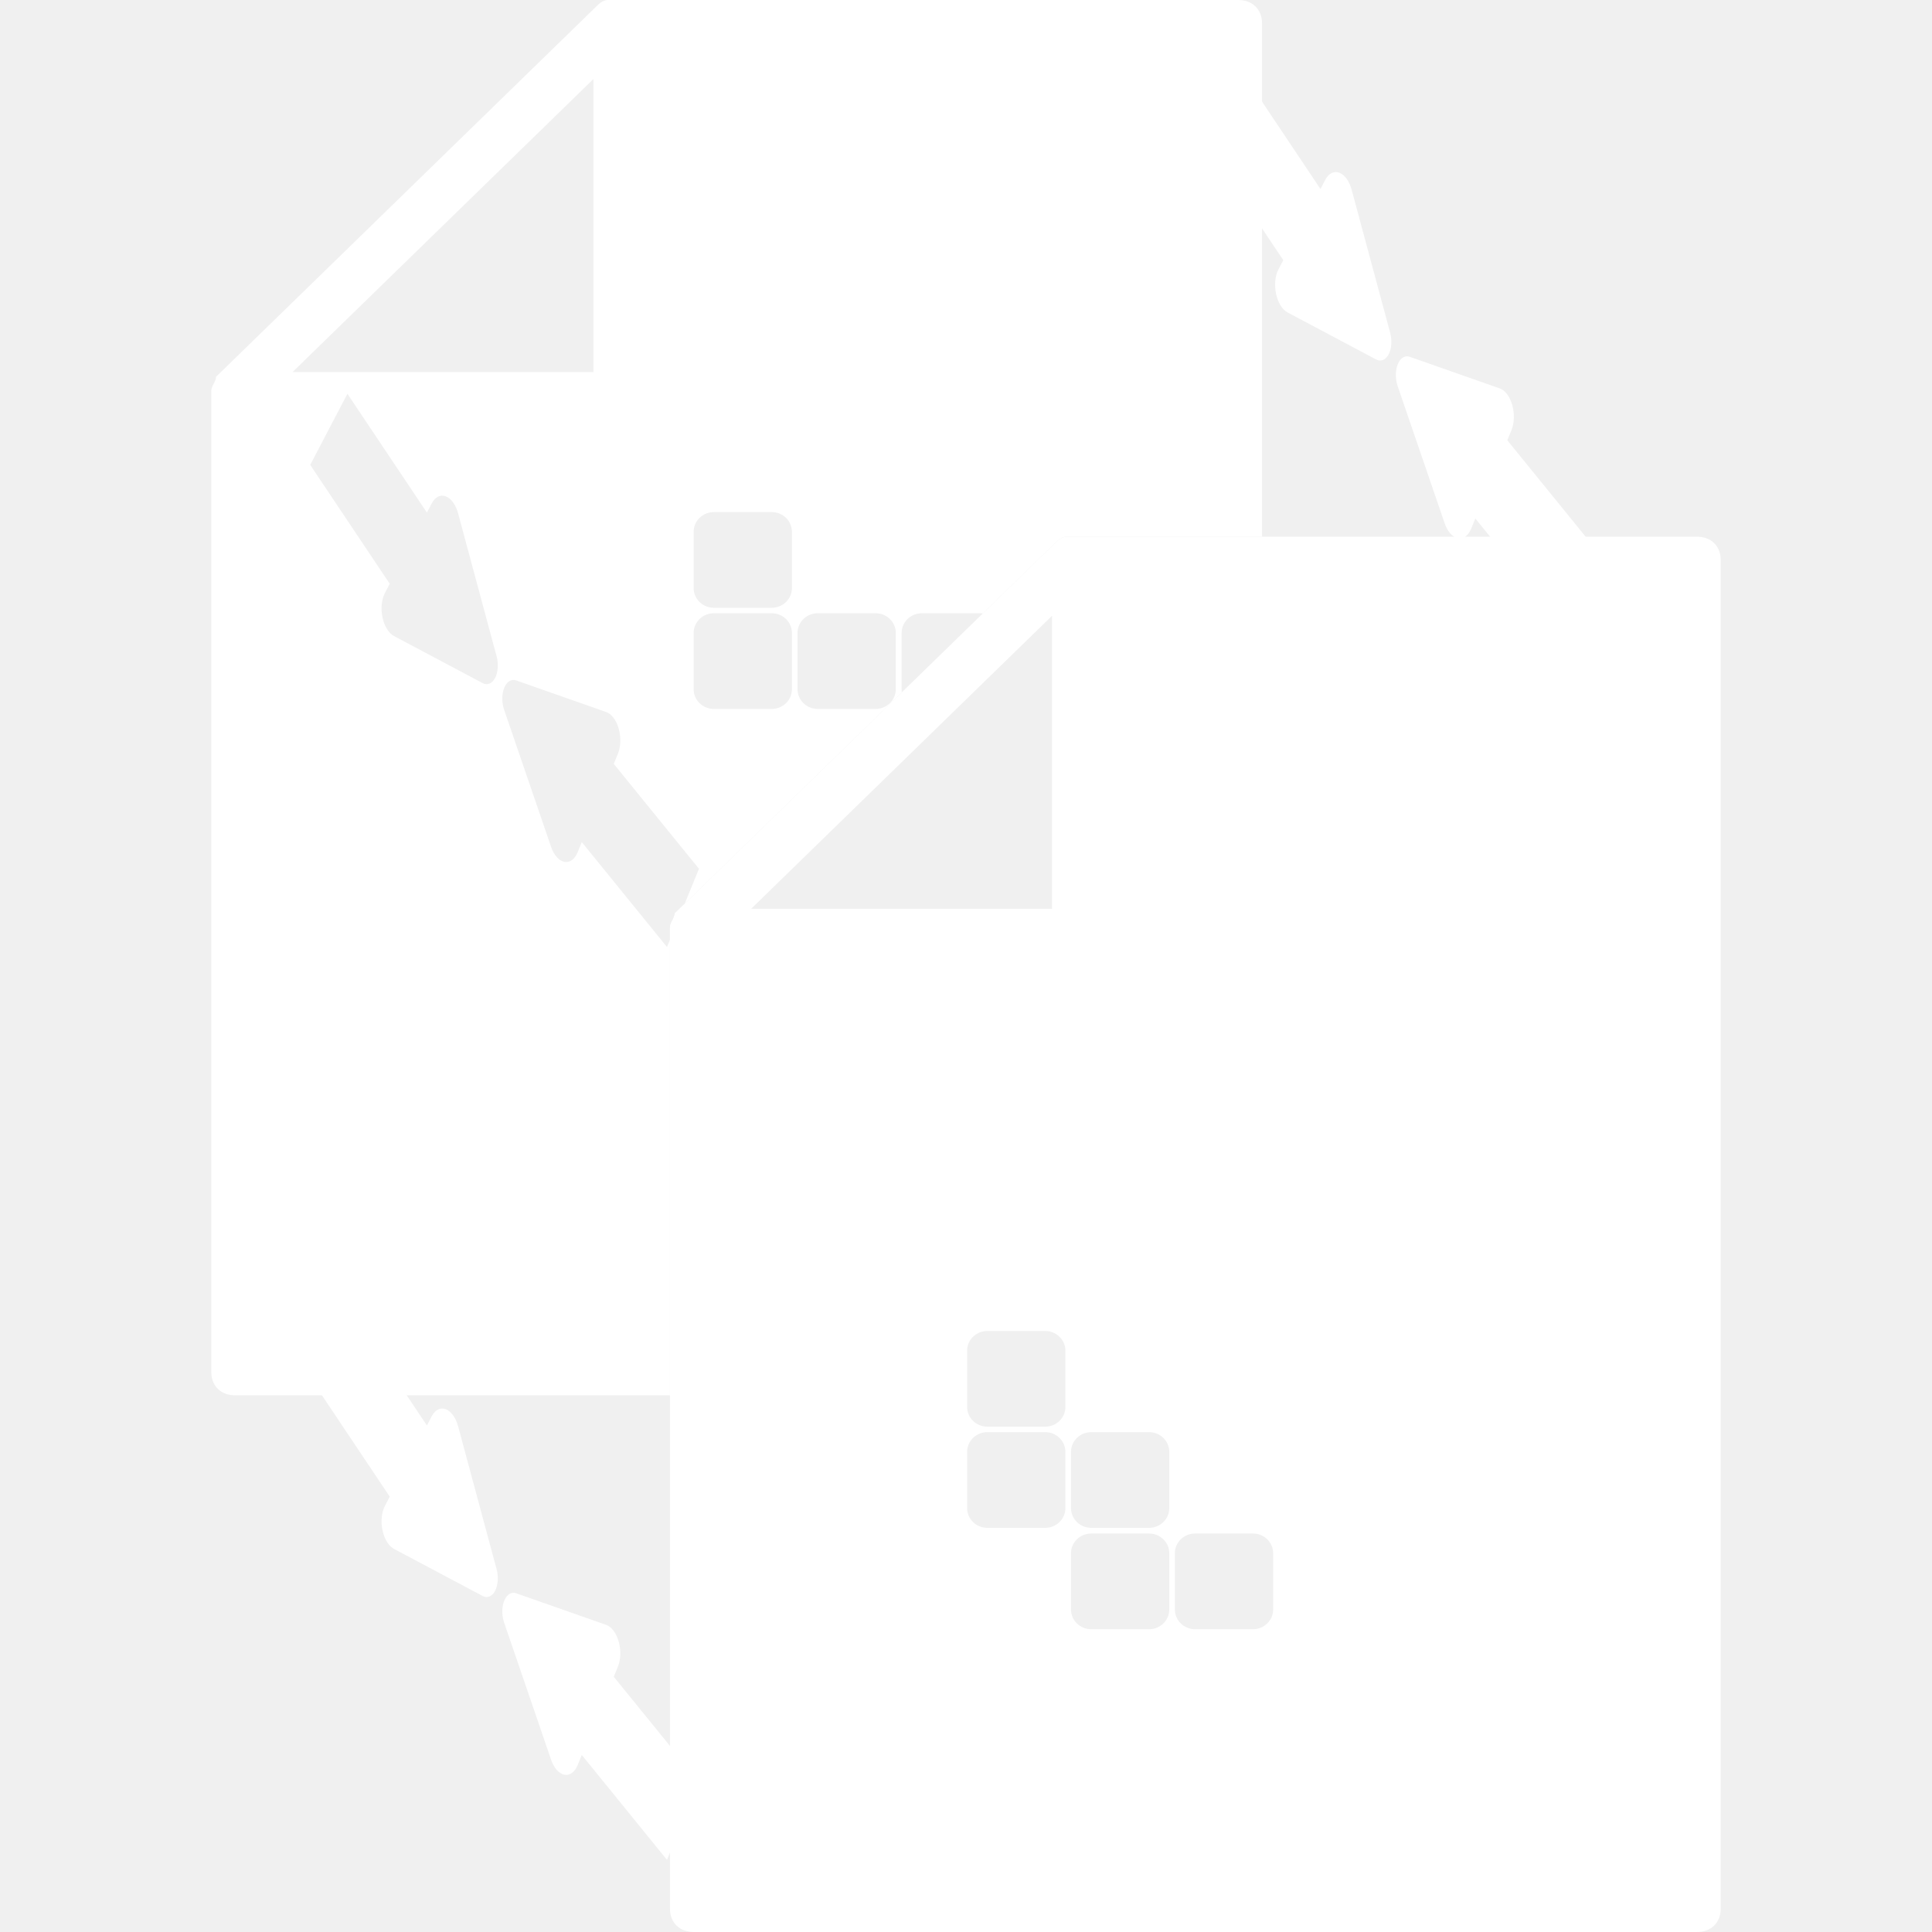
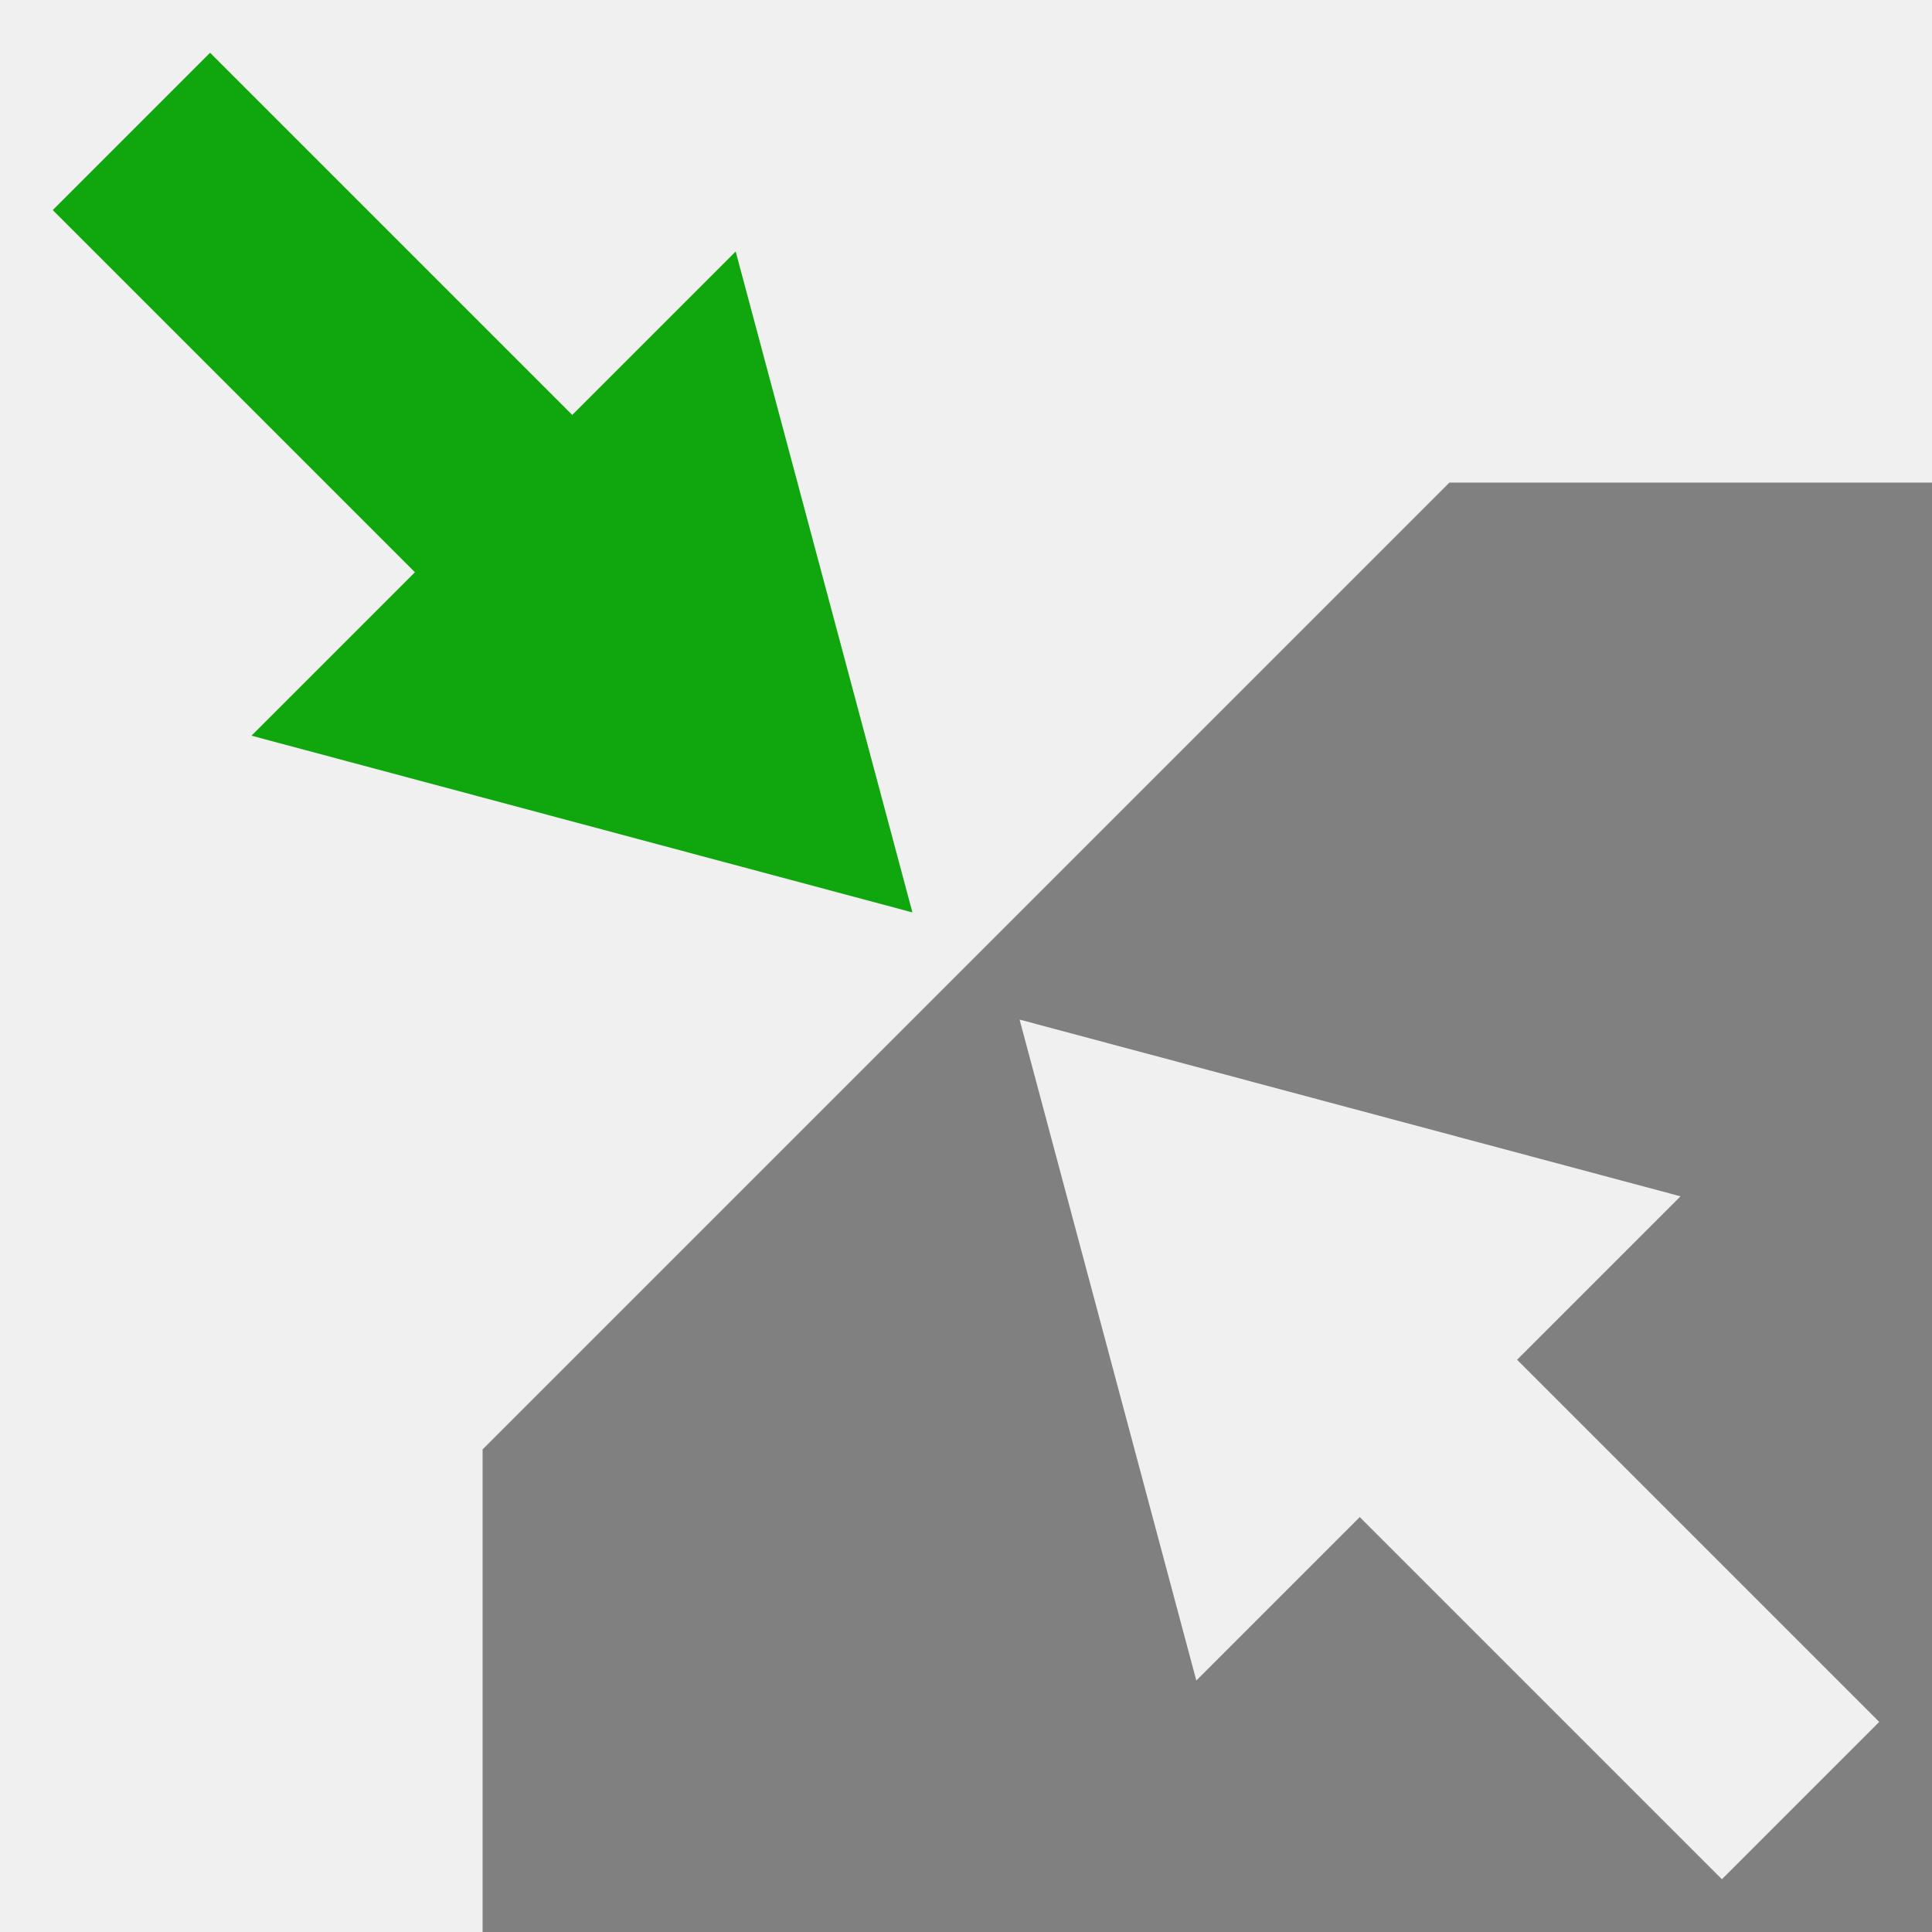
<svg xmlns="http://www.w3.org/2000/svg" class="svg-icon" style="overflow:hidden;fill:currentColor" viewBox="0 0 800 800" version="1.1" id="svg1" width="800" height="800">
-   <defs id="defs1" />
-   <path id="path7" style="fill:#ffffff;fill-opacity:1;stroke-width:0.572" d="M 251.641 0 C 249.663 0 247.688 1.926 247.688 1.926 L 89.479 156 C 89.479 157.926 87.5 159.849 87.5 161.775 L 87.5 568.143 C 87.5 573.92 91.456 577.775 97.389 577.775 L 277.428 577.775 L 277.428 389.094 L 276.184 392.137 C 264.424 377.657 252.664 363.177 240.904 348.697 L 239.182 352.908 A 10.804 6.391 84.038 0 1 228.201 350.693 L 208.75 293.906 A 8.741 5.17 84.038 0 1 212.287 281.566 A 8.741 5.17 84.038 0 1 213.727 281.74 L 251.039 294.848 A 10.804 6.391 84.038 0 1 255.871 312.102 L 254.148 316.312 C 265.908 330.792 277.668 345.27 289.428 359.75 L 283.506 374.232 L 373.439 286.65 C 373.374 286.238 373.342 285.814 373.342 285.383 L 373.342 262.107 C 373.342 257.577 377.086 253.928 381.738 253.928 L 405.639 253.928 C 406.081 253.928 406.518 253.962 406.941 254.025 L 437.613 224.152 C 437.613 224.152 439.591 222.227 441.568 222.227 L 443.547 222.227 L 445.523 222.227 L 522.572 222.227 L 522.572 9.629 C 522.572 3.851 518.616 0 512.684 0 L 255.596 0 L 253.619 0 L 251.641 0 z M 283.506 374.232 L 279.406 378.225 C 279.406 380.151 277.428 382.078 277.428 384.004 L 277.428 389.094 L 283.506 374.232 z M 245.709 32.74 L 245.709 154.074 L 121.119 154.074 L 245.709 32.74 z M 143.852 163.047 L 176.775 212.264 L 178.777 208.434 A 10.804 6.391 84.038 0 1 189.688 212.559 L 205.641 271.797 A 8.741 5.17 84.038 0 1 199.857 282.865 L 163.141 263.367 A 10.804 6.391 84.038 0 1 159.379 245.561 L 161.381 241.73 L 128.457 192.512 L 143.852 163.047 z M 295.621 212.039 L 319.521 212.039 C 324.174 212.039 327.92 215.686 327.92 220.217 L 327.92 243.492 C 327.92 248.023 324.174 251.672 319.521 251.672 L 295.621 251.672 C 290.969 251.672 287.223 248.023 287.223 243.492 L 287.223 220.217 C 287.223 215.686 290.969 212.039 295.621 212.039 z M 295.621 253.928 L 319.521 253.928 C 324.174 253.928 327.92 257.577 327.92 262.107 L 327.92 285.383 C 327.92 289.913 324.174 293.561 319.521 293.561 L 295.621 293.561 C 290.969 293.561 287.223 289.913 287.223 285.383 L 287.223 262.107 C 287.223 257.577 290.969 253.928 295.621 253.928 z M 338.635 253.928 L 362.535 253.928 C 367.187 253.928 370.932 257.577 370.932 262.107 L 370.932 285.383 C 370.932 289.913 367.187 293.561 362.535 293.561 L 338.635 293.561 C 333.983 293.561 330.236 289.913 330.236 285.383 L 330.236 262.107 C 330.236 257.577 333.983 253.928 338.635 253.928 z " />
-   <g id="g16" style="fill:#ffffff;fill-opacity:1" transform="translate(6,-4)">
-     <path id="path12" style="baseline-shift:baseline;display:inline;overflow:visible;vector-effect:none;fill:#ffffff;stroke-width:0.592;paint-order:stroke markers fill;enable-background:accumulate;stop-color:#000000;fill-opacity:1" d="m 137.852,545.047 -15.395,29.465 32.924,49.219 -2.002,3.83 a 10.804,6.391 84.038 0 0 3.762,17.807 l 36.717,19.498 a 8.741,5.17 84.038 0 0 5.783,-11.068 L 183.688,594.559 a 10.804,6.391 84.038 0 0 -10.91,-4.125 l -2.002,3.83 z" />
-     <path id="path15" style="baseline-shift:baseline;display:inline;overflow:visible;opacity:1;vector-effect:none;fill:#ffffff;paint-order:stroke markers fill;enable-background:accumulate;stop-color:#000000;stop-opacity:1;fill-opacity:1" d="m -199.956,837.023 a 11.35,11.35 13.283 0 0 -10.536,15.459 l 29.52,75.962 a 14.029,14.029 67.5 0 0 23.469,4.341 l 4.721,-5.206 c 22.374,20.286 44.747,40.573 67.121,60.859 l 36.301,-40.04 C -71.734,928.112 -94.107,907.828 -116.481,887.542 l 4.721,-5.206 a 14.029,14.029 67.5 0 0 -6.616,-22.934 l -78.477,-21.96 a 11.35,11.35 13.283 0 0 -3.103,-0.419 z" transform="matrix(0.4530742,-0.04731807,0.07999544,0.7659624,229.9238,12.97674)" />
-   </g>
-   <g id="g19" style="fill:#ffffff;fill-opacity:1" transform="translate(376,-516)">
-     <path id="path18" style="baseline-shift:baseline;display:inline;overflow:visible;vector-effect:none;fill:#ffffff;stroke-width:0.592;paint-order:stroke markers fill;enable-background:accumulate;stop-color:#000000;fill-opacity:1" d="m 137.852,545.047 -15.395,29.465 32.924,49.219 -2.002,3.83 a 10.804,6.391 84.038 0 0 3.762,17.807 l 36.717,19.498 a 8.741,5.17 84.038 0 0 5.783,-11.068 L 183.688,594.559 a 10.804,6.391 84.038 0 0 -10.91,-4.125 l -2.002,3.83 z" />
-     <path id="path19" style="baseline-shift:baseline;display:inline;overflow:visible;opacity:1;vector-effect:none;fill:#ffffff;paint-order:stroke markers fill;enable-background:accumulate;stop-color:#000000;stop-opacity:1;fill-opacity:1" d="m -199.956,837.023 a 11.35,11.35 13.283 0 0 -10.536,15.459 l 29.52,75.962 a 14.029,14.029 67.5 0 0 23.469,4.341 l 4.721,-5.206 c 22.374,20.286 44.747,40.573 67.121,60.859 l 36.301,-40.04 C -71.734,928.112 -94.107,907.828 -116.481,887.542 l 4.721,-5.206 a 14.029,14.029 67.5 0 0 -6.616,-22.934 l -78.477,-21.96 a 11.35,11.35 13.283 0 0 -3.103,-0.419 z" transform="matrix(0.4530742,-0.04731807,0.07999544,0.7659624,229.9238,12.97674)" />
-   </g>
-   <path id="path1-5" style="overflow:hidden;fill:#ffffff;display:inline;fill-opacity:1;stroke-width:0.572" d="m 441.568,222.226 c -1.978,0 -3.954,1.927 -3.954,1.927 L 279.406,378.225 c 0,1.926 -1.979,3.852 -1.979,5.778 v 406.367 c 0,5.778 3.955,9.63 9.888,9.63 h 415.296 c 5.933,0 9.888,-3.852 9.888,-9.63 V 231.856 c 0,-5.778 -3.955,-9.63 -9.888,-9.63 h -257.088 -1.977 z m -5.933,32.741 V 376.3 H 311.047 Z m -26.772,296.161 h 23.901 c 4.652,0 8.398,3.646 8.398,8.177 v 23.277 c 0,4.531 -3.746,8.179 -8.398,8.179 h -23.901 c -4.652,0 -8.398,-3.648 -8.398,-8.179 v -23.277 c 0,-4.531 3.746,-8.177 8.398,-8.177 z m 0,41.89 h 23.901 c 4.652,0 8.398,3.646 8.398,8.177 v 23.276 c 0,4.531 -3.746,8.179 -8.398,8.179 h -23.901 c -4.652,0 -8.398,-3.648 -8.398,-8.179 v -23.276 c 0,-4.531 3.746,-8.177 8.398,-8.177 z m 43.014,0 h 23.901 c 4.652,0 8.398,3.646 8.398,8.177 v 23.276 c 0,4.531 -3.746,8.179 -8.398,8.179 h -23.901 c -4.652,0 -8.398,-3.648 -8.398,-8.179 v -23.276 c 0,-4.531 3.746,-8.177 8.398,-8.177 z m 0,41.976 h 23.901 c 4.652,0 8.398,3.648 8.398,8.179 v 23.276 c 0,4.531 -3.746,8.179 -8.398,8.179 h -23.901 c -4.652,0 -8.398,-3.648 -8.398,-8.179 v -23.276 c 0,-4.531 3.746,-8.179 8.398,-8.179 z m 43.013,0 h 23.901 c 4.652,0 8.398,3.648 8.398,8.179 v 23.276 c 0,4.531 -3.746,8.179 -8.398,8.179 h -23.901 c -4.652,0 -8.397,-3.648 -8.397,-8.179 v -23.276 c 0,-4.531 3.745,-8.179 8.397,-8.179 z" />
+   <defs id="defs1">
+     <marker style="overflow:visible" id="Triangle" refX="0" refY="0" orient="auto-start-reverse" markerWidth="0.5" markerHeight="0.5" viewBox="0 0 1 1" preserveAspectRatio="xMidYMid">
+       <path style="fill:context-stroke;fill-rule:evenodd;stroke:context-stroke;stroke-width:0.5pt" d="M 2.885,0 -1.44,2.5 v -5 z" id="path135" />
+     </marker>
+     <marker style="overflow:visible" id="Triangle-2" refX="0" refY="0" orient="auto-start-reverse" markerWidth="0.5" markerHeight="0.5" viewBox="0 0 1 1" preserveAspectRatio="xMidYMid">
+       <path style="fill:context-stroke;fill-rule:evenodd;stroke:context-stroke;stroke-width:0.5pt" d="M 2.885,0 -1.44,2.5 v -5 z" id="path135-4" />
+     </marker>
+   </defs>
+   <path id="rect3" style="fill:#f0f0f0;stroke-width:7.502;stroke-dasharray:15.004, 15.004;paint-order:stroke markers fill" d="M 0,0 V 600.172 H 199.828 L 600.172,199.828 V 0 Z" />
+   <path id="rect4" style="fill:#808080;stroke-width:7.502;stroke-dasharray:15.004, 15.004;paint-order:stroke markers fill;fill-opacity:1" d="M 600.172 199.828 L 199.828 600.172 L 199.828 800 L 800 800 L 800 199.828 L 600.172 199.828 z " />
+   <path style="fill:none;fill-opacity:1;stroke:#10a60d;stroke-width:92.129;stroke-dasharray:none;stroke-opacity:1;marker-end:url(#Triangle);paint-order:stroke markers fill" d="M 54.42,54.42 262.142,262.142" id="path4" />
+   <path style="overflow:hidden;fill:none;fill-opacity:1;stroke:#f0f0f0;stroke-width:92.129;stroke-dasharray:none;stroke-opacity:1;marker-end:url(#Triangle-2);paint-order:stroke markers fill" d="M 745.58,745.58 537.858,537.858" id="path4-5" />
</svg>
